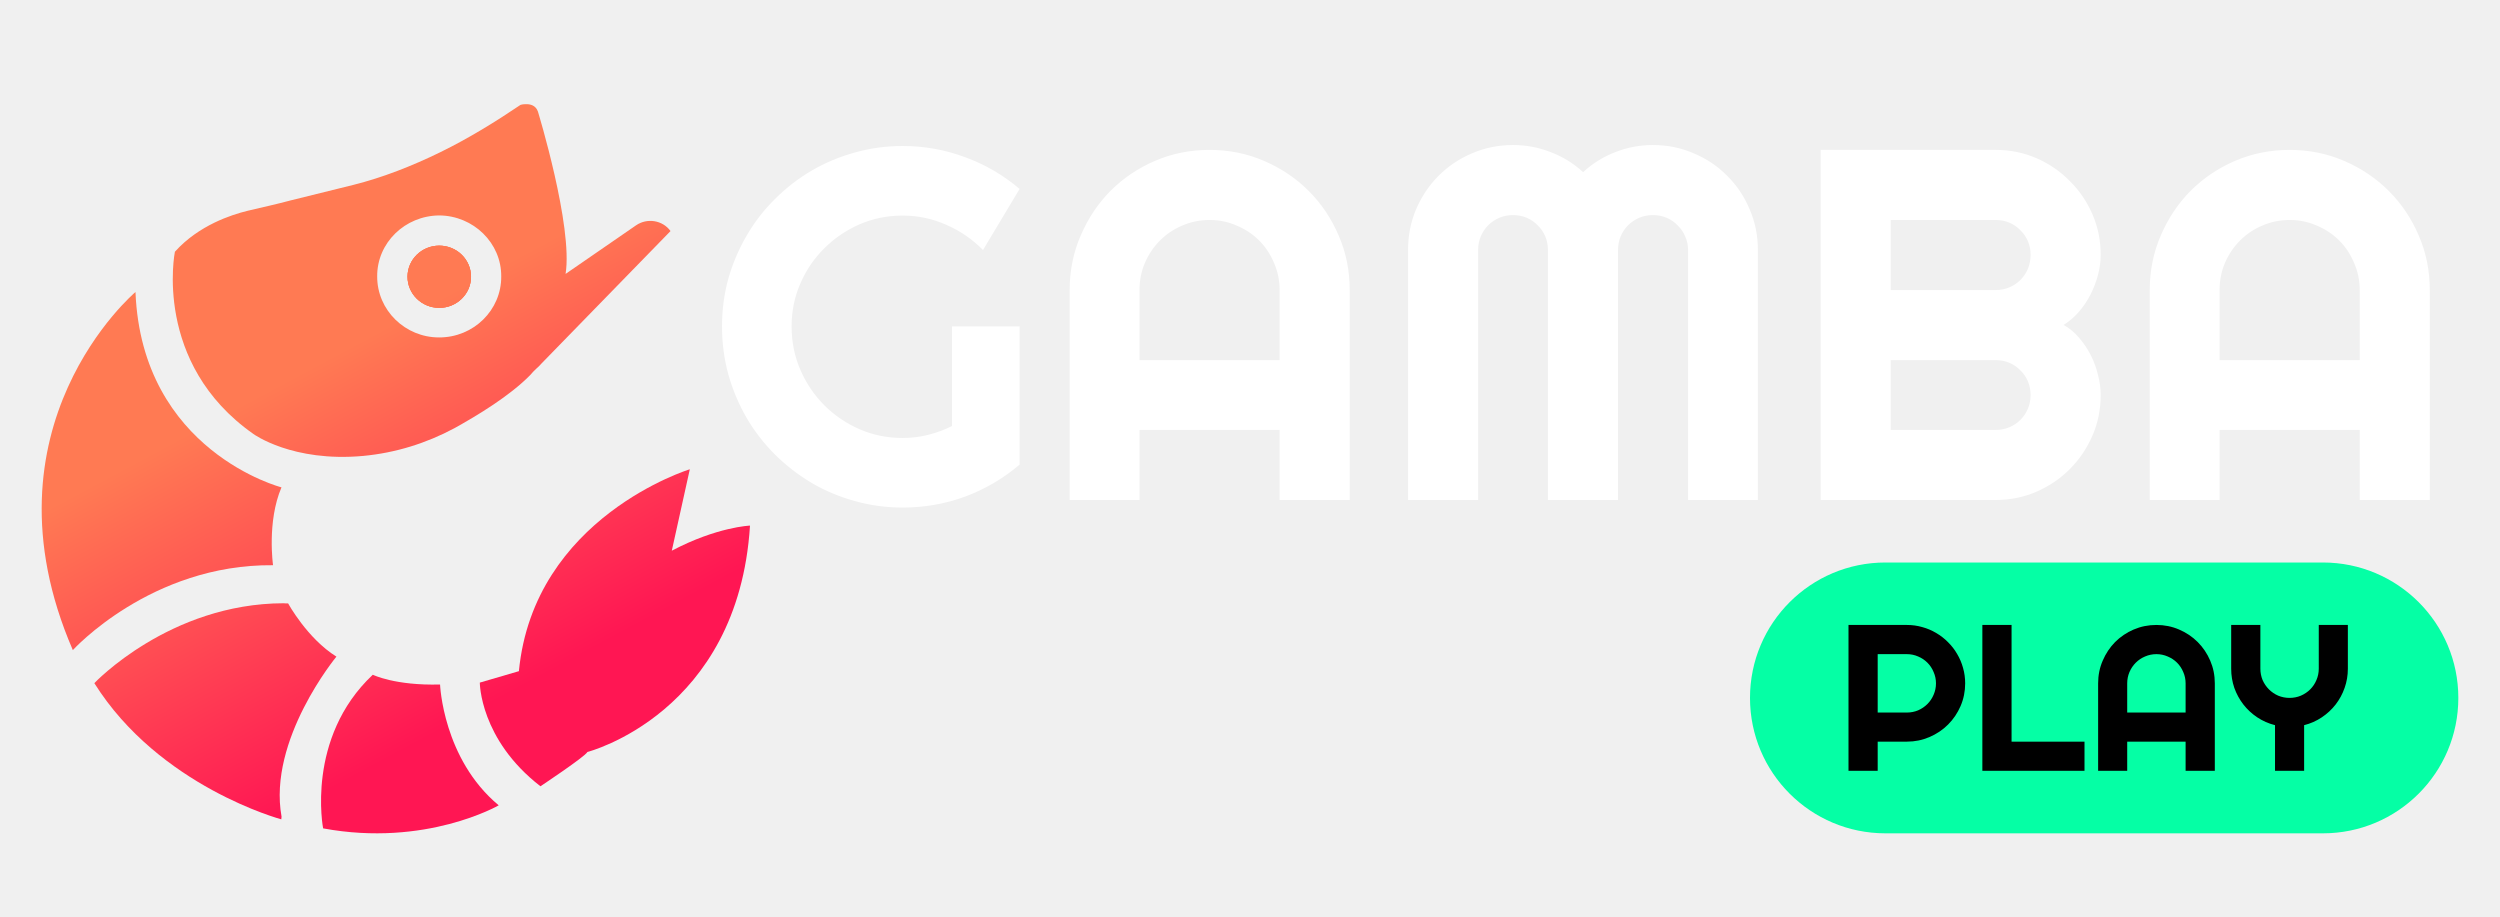
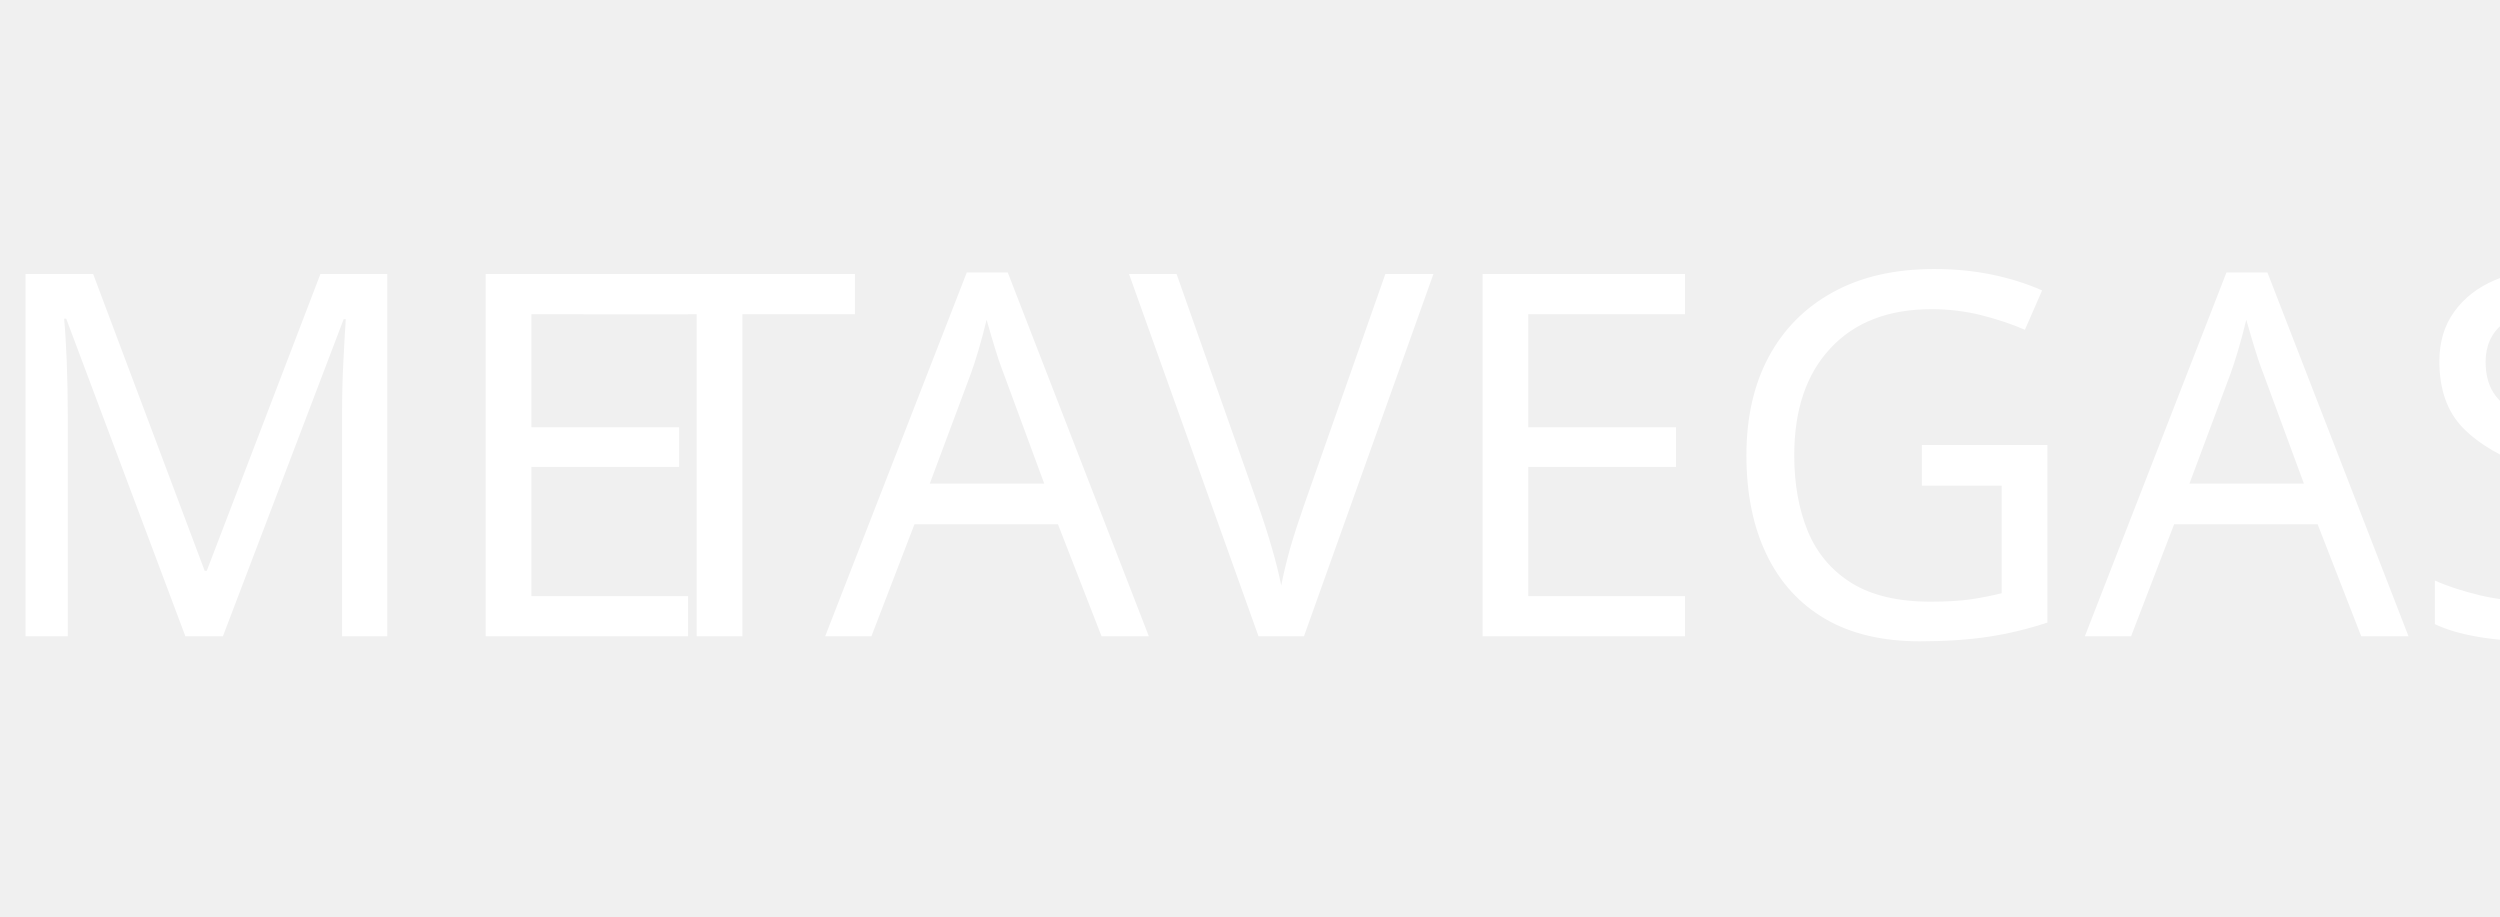
- <svg xmlns="http://www.w3.org/2000/svg" width="120" height="44" viewBox="0 0 120 44" fill="none">
-   <path d="M48.942 22.301C48.161 22.965 47.29 23.477 46.329 23.836C45.368 24.188 44.368 24.363 43.329 24.363C42.532 24.363 41.762 24.258 41.02 24.047C40.286 23.844 39.598 23.555 38.958 23.18C38.317 22.797 37.731 22.344 37.2 21.82C36.669 21.289 36.215 20.703 35.84 20.062C35.465 19.414 35.172 18.719 34.961 17.977C34.758 17.234 34.657 16.465 34.657 15.668C34.657 14.871 34.758 14.105 34.961 13.371C35.172 12.637 35.465 11.949 35.84 11.309C36.215 10.66 36.669 10.074 37.2 9.551C37.731 9.02 38.317 8.566 38.958 8.191C39.598 7.816 40.286 7.527 41.02 7.324C41.762 7.113 42.532 7.008 43.329 7.008C44.368 7.008 45.368 7.188 46.329 7.547C47.29 7.898 48.161 8.406 48.942 9.07L47.184 12C46.676 11.484 46.09 11.082 45.426 10.793C44.762 10.496 44.063 10.348 43.329 10.348C42.594 10.348 41.903 10.488 41.254 10.77C40.614 11.051 40.051 11.434 39.567 11.918C39.083 12.395 38.7 12.957 38.419 13.605C38.137 14.246 37.997 14.934 37.997 15.668C37.997 16.41 38.137 17.105 38.419 17.754C38.7 18.402 39.083 18.969 39.567 19.453C40.051 19.938 40.614 20.32 41.254 20.602C41.903 20.883 42.594 21.023 43.329 21.023C43.751 21.023 44.161 20.973 44.559 20.871C44.958 20.77 45.336 20.629 45.696 20.449V15.668H48.942V22.301ZM61.422 17.285V13.922C61.422 13.461 61.333 13.027 61.153 12.621C60.981 12.207 60.743 11.848 60.438 11.543C60.133 11.238 59.774 11 59.36 10.828C58.954 10.648 58.52 10.559 58.059 10.559C57.598 10.559 57.161 10.648 56.747 10.828C56.34 11 55.985 11.238 55.68 11.543C55.376 11.848 55.133 12.207 54.954 12.621C54.782 13.027 54.696 13.461 54.696 13.922V17.285H61.422ZM64.786 24H61.422V20.637H54.696V24H51.344V13.922C51.344 12.992 51.52 12.121 51.872 11.309C52.223 10.488 52.7 9.773 53.301 9.164C53.911 8.555 54.622 8.074 55.434 7.723C56.254 7.371 57.129 7.195 58.059 7.195C58.989 7.195 59.86 7.371 60.672 7.723C61.493 8.074 62.208 8.555 62.817 9.164C63.426 9.773 63.907 10.488 64.258 11.309C64.61 12.121 64.786 12.992 64.786 13.922V24ZM84.379 24H81.028V12C81.028 11.766 80.981 11.547 80.887 11.344C80.801 11.141 80.68 10.965 80.524 10.816C80.376 10.66 80.2 10.539 79.997 10.453C79.793 10.367 79.575 10.324 79.34 10.324C79.106 10.324 78.887 10.367 78.684 10.453C78.481 10.539 78.301 10.66 78.145 10.816C77.997 10.965 77.879 11.141 77.793 11.344C77.707 11.547 77.665 11.766 77.665 12V24H74.301V12C74.301 11.766 74.258 11.547 74.172 11.344C74.086 11.141 73.965 10.965 73.809 10.816C73.661 10.66 73.485 10.539 73.282 10.453C73.079 10.367 72.86 10.324 72.626 10.324C72.391 10.324 72.172 10.367 71.969 10.453C71.766 10.539 71.586 10.66 71.43 10.816C71.282 10.965 71.165 11.141 71.079 11.344C70.993 11.547 70.95 11.766 70.95 12V24H67.586V12C67.586 11.305 67.715 10.652 67.973 10.043C68.239 9.426 68.598 8.891 69.051 8.438C69.512 7.977 70.047 7.617 70.657 7.359C71.274 7.094 71.93 6.961 72.626 6.961C73.251 6.961 73.852 7.074 74.43 7.301C75.008 7.52 75.528 7.84 75.989 8.262C76.45 7.84 76.965 7.52 77.536 7.301C78.114 7.074 78.715 6.961 79.34 6.961C80.036 6.961 80.688 7.094 81.297 7.359C81.915 7.617 82.45 7.977 82.903 8.438C83.364 8.891 83.723 9.426 83.981 10.043C84.247 10.652 84.379 11.305 84.379 12V24ZM100.833 18.961C100.833 19.656 100.7 20.309 100.434 20.918C100.168 21.527 99.805 22.062 99.344 22.523C98.891 22.977 98.36 23.336 97.751 23.602C97.141 23.867 96.489 24 95.793 24H87.391V7.195H95.793C96.489 7.195 97.141 7.328 97.751 7.594C98.36 7.859 98.891 8.223 99.344 8.684C99.805 9.137 100.168 9.668 100.434 10.277C100.7 10.887 100.833 11.539 100.833 12.234C100.833 12.547 100.79 12.867 100.704 13.195C100.618 13.523 100.497 13.84 100.34 14.145C100.184 14.449 99.997 14.727 99.778 14.977C99.559 15.227 99.317 15.434 99.051 15.598C99.325 15.746 99.571 15.949 99.79 16.207C100.008 16.457 100.196 16.734 100.352 17.039C100.508 17.344 100.625 17.664 100.704 18C100.79 18.328 100.833 18.648 100.833 18.961ZM90.754 20.637H95.793C96.028 20.637 96.247 20.594 96.45 20.508C96.653 20.422 96.829 20.305 96.977 20.156C97.133 20 97.254 19.82 97.34 19.617C97.426 19.414 97.469 19.195 97.469 18.961C97.469 18.727 97.426 18.508 97.34 18.305C97.254 18.102 97.133 17.926 96.977 17.777C96.829 17.621 96.653 17.5 96.45 17.414C96.247 17.328 96.028 17.285 95.793 17.285H90.754V20.637ZM90.754 13.922H95.793C96.028 13.922 96.247 13.879 96.45 13.793C96.653 13.707 96.829 13.59 96.977 13.441C97.133 13.285 97.254 13.105 97.34 12.902C97.426 12.691 97.469 12.469 97.469 12.234C97.469 12 97.426 11.781 97.34 11.578C97.254 11.375 97.133 11.199 96.977 11.051C96.829 10.895 96.653 10.773 96.45 10.688C96.247 10.602 96.028 10.559 95.793 10.559H90.754V13.922ZM113.266 17.285V13.922C113.266 13.461 113.176 13.027 112.997 12.621C112.825 12.207 112.586 11.848 112.282 11.543C111.977 11.238 111.618 11 111.204 10.828C110.797 10.648 110.364 10.559 109.903 10.559C109.442 10.559 109.004 10.648 108.59 10.828C108.184 11 107.829 11.238 107.524 11.543C107.219 11.848 106.977 12.207 106.797 12.621C106.625 13.027 106.54 13.461 106.54 13.922V17.285H113.266ZM116.629 24H113.266V20.637H106.54V24H103.188V13.922C103.188 12.992 103.364 12.121 103.715 11.309C104.067 10.488 104.543 9.773 105.145 9.164C105.754 8.555 106.465 8.074 107.278 7.723C108.098 7.371 108.973 7.195 109.903 7.195C110.833 7.195 111.704 7.371 112.516 7.723C113.336 8.074 114.051 8.555 114.661 9.164C115.27 9.773 115.75 10.488 116.102 11.309C116.454 12.121 116.629 12.992 116.629 13.922V24Z" fill="white" />
-   <path d="M3.496 31.205C3.496 31.205 7.24 27.075 13.106 27.13C13.106 27.13 12.806 25.038 13.511 23.393C13.511 23.393 6.808 21.665 6.503 14.017C6.503 14.017 -1.147 20.472 3.496 31.205Z" fill="url(#paint0_linear_638_1116)" />
-   <path d="M4.528 32.791C7.645 37.759 13.502 39.328 13.502 39.328L13.514 39.197C12.849 35.508 16.148 31.518 16.148 31.518C14.751 30.649 13.83 28.964 13.83 28.964C13.747 28.968 13.68 28.962 13.613 28.956C8.133 28.969 4.528 32.791 4.528 32.791Z" fill="url(#paint1_linear_638_1116)" />
-   <path d="M15.51 39.762C20.444 40.677 23.938 38.656 23.938 38.656C21.26 36.428 21.123 32.856 21.123 32.856C18.961 32.916 17.894 32.387 17.894 32.387C14.663 35.427 15.51 39.762 15.51 39.762Z" fill="url(#paint2_linear_638_1116)" />
-   <path d="M24.907 32.216L23.031 32.765C23.031 32.765 23.027 35.486 25.941 37.741C25.941 37.741 28.074 36.327 28.198 36.094C28.198 36.094 35.43 34.25 36 25.229C36 25.229 34.422 25.287 32.246 26.434L33.111 22.525C33.111 22.525 25.622 24.819 24.907 32.216Z" fill="url(#paint3_linear_638_1116)" />
-   <path d="M22.609 13.284C22.609 14.108 21.927 14.777 21.085 14.777C20.244 14.777 19.561 14.108 19.561 13.284C19.561 12.46 20.244 11.792 21.085 11.792C21.927 11.792 22.609 12.46 22.609 13.284Z" fill="url(#paint4_linear_638_1116)" />
-   <path d="M24.984 5.034C23.8 5.835 22.509 6.632 21.145 7.301C19.782 7.969 18.372 8.518 16.98 8.87L13.965 9.616C13.265 9.804 12.547 9.961 11.855 10.125C11.13 10.306 9.544 10.804 8.395 12.084C8.395 12.084 7.319 17.433 12.164 20.831C12.164 20.831 14.029 22.196 17.435 21.884C18.985 21.738 20.464 21.277 21.817 20.551C22.917 19.941 24.47 19.004 25.454 17.999C25.541 17.89 25.638 17.797 25.734 17.704C25.806 17.644 25.903 17.551 26.006 17.433L32.185 11.091C31.807 10.567 31.062 10.448 30.527 10.818L27.148 13.148C27.511 10.879 25.82 5.354 25.82 5.354C25.717 5.056 25.448 4.993 25.241 5.001C25.091 4.998 24.984 5.034 24.984 5.034ZM18.105 13.268C18.093 11.655 19.44 10.352 21.087 10.341C22.725 10.354 24.073 11.665 24.059 13.27C24.071 14.882 22.732 16.201 21.077 16.197C19.447 16.199 18.1 14.889 18.105 13.268Z" fill="url(#paint5_linear_638_1116)" />
-   <path d="M22.609 13.283C22.609 14.107 21.927 14.776 21.085 14.776C20.244 14.776 19.561 14.107 19.561 13.283C19.561 12.459 20.244 11.791 21.085 11.791C21.927 11.791 22.609 12.459 22.609 13.283Z" fill="url(#paint6_linear_638_1116)" />
-   <path d="M22.609 13.283C22.609 14.107 21.927 14.776 21.085 14.776C20.244 14.776 19.561 14.107 19.561 13.283C19.561 12.459 20.244 11.791 21.085 11.791C21.927 11.791 22.609 12.459 22.609 13.283Z" fill="url(#paint7_linear_638_1116)" />
-   <rect x="84" y="27" width="34" height="13" rx="6.5" fill="#05FFA5" />
-   <path d="M90.129 31.399V34.202H91.53C91.722 34.202 91.903 34.166 92.072 34.095C92.242 34.02 92.39 33.919 92.517 33.792C92.644 33.665 92.743 33.517 92.814 33.348C92.889 33.175 92.927 32.993 92.927 32.801C92.927 32.609 92.889 32.428 92.814 32.259C92.743 32.086 92.644 31.936 92.517 31.81C92.39 31.683 92.242 31.583 92.072 31.512C91.903 31.437 91.722 31.399 91.53 31.399H90.129ZM90.129 37H88.728V29.998H91.53C91.787 29.998 92.035 30.032 92.272 30.101C92.51 30.166 92.731 30.26 92.936 30.384C93.145 30.504 93.334 30.651 93.503 30.823C93.675 30.992 93.822 31.181 93.942 31.39C94.066 31.598 94.16 31.821 94.226 32.059C94.294 32.296 94.328 32.544 94.328 32.801C94.328 33.185 94.255 33.548 94.108 33.89C93.962 34.228 93.762 34.524 93.508 34.778C93.254 35.032 92.956 35.232 92.614 35.379C92.276 35.525 91.914 35.599 91.53 35.599H90.129V37ZM100.056 37H95.153V29.998H96.555V35.599H100.056V37ZM104.909 34.202V32.801C104.909 32.609 104.872 32.428 104.797 32.259C104.725 32.086 104.626 31.936 104.499 31.81C104.372 31.683 104.222 31.583 104.05 31.512C103.881 31.437 103.7 31.399 103.508 31.399C103.316 31.399 103.133 31.437 102.961 31.512C102.792 31.583 102.644 31.683 102.517 31.81C102.39 31.936 102.289 32.086 102.214 32.259C102.142 32.428 102.106 32.609 102.106 32.801V34.202H104.909ZM106.311 37H104.909V35.599H102.106V37H100.71V32.801C100.71 32.413 100.783 32.05 100.93 31.712C101.076 31.37 101.275 31.072 101.525 30.818C101.779 30.564 102.076 30.364 102.414 30.218C102.756 30.071 103.12 29.998 103.508 29.998C103.895 29.998 104.258 30.071 104.597 30.218C104.938 30.364 105.236 30.564 105.49 30.818C105.744 31.072 105.944 31.37 106.091 31.712C106.237 32.05 106.311 32.413 106.311 32.801V37ZM110.598 37H109.201V34.808C108.892 34.73 108.607 34.604 108.347 34.432C108.09 34.259 107.868 34.054 107.683 33.816C107.497 33.575 107.352 33.31 107.248 33.02C107.147 32.727 107.097 32.42 107.097 32.098V29.998H108.498V32.098C108.498 32.29 108.534 32.472 108.605 32.645C108.68 32.814 108.781 32.962 108.908 33.089C109.035 33.216 109.183 33.317 109.353 33.392C109.525 33.463 109.707 33.499 109.899 33.499C110.091 33.499 110.272 33.463 110.441 33.392C110.614 33.317 110.764 33.216 110.891 33.089C111.018 32.962 111.117 32.814 111.188 32.645C111.263 32.472 111.301 32.29 111.301 32.098V29.998H112.697V32.098C112.697 32.42 112.645 32.727 112.541 33.02C112.44 33.31 112.297 33.575 112.111 33.816C111.926 34.054 111.704 34.259 111.447 34.432C111.19 34.604 110.907 34.73 110.598 34.808V37Z" fill="black" />
-   <defs>
-     <linearGradient id="paint0_linear_638_1116" x1="14.759" y1="38.489" x2="6.117" y2="22.374" gradientUnits="userSpaceOnUse">
-       <stop stop-color="#FF1653" />
-       <stop offset="1" stop-color="#FF7A53" />
-     </linearGradient>
-     <linearGradient id="paint1_linear_638_1116" x1="14.082" y1="38.85" x2="5.441" y2="22.735" gradientUnits="userSpaceOnUse">
-       <stop stop-color="#FF1653" />
-       <stop offset="1" stop-color="#FF7A53" />
-     </linearGradient>
-     <linearGradient id="paint2_linear_638_1116" x1="18.437" y1="36.516" x2="9.795" y2="20.402" gradientUnits="userSpaceOnUse">
-       <stop stop-color="#FF1653" />
-       <stop offset="1" stop-color="#FF7A53" />
-     </linearGradient>
-     <linearGradient id="paint3_linear_638_1116" x1="29.952" y1="30.339" x2="21.311" y2="14.225" gradientUnits="userSpaceOnUse">
-       <stop stop-color="#FF1653" />
-       <stop offset="1" stop-color="#FF7A53" />
-     </linearGradient>
-     <linearGradient id="paint4_linear_638_1116" x1="30.472" y1="30.064" x2="21.831" y2="13.95" gradientUnits="userSpaceOnUse">
-       <stop stop-color="#FF1653" />
-       <stop offset="1" stop-color="#FF7A53" />
-     </linearGradient>
-     <linearGradient id="paint5_linear_638_1116" x1="29.74" y1="30.452" x2="21.099" y2="14.338" gradientUnits="userSpaceOnUse">
-       <stop stop-color="#FF1653" />
-       <stop offset="1" stop-color="#FF7A53" />
-     </linearGradient>
-     <linearGradient id="paint6_linear_638_1116" x1="30.472" y1="30.063" x2="21.831" y2="13.948" gradientUnits="userSpaceOnUse">
-       <stop stop-color="#FF1653" />
-       <stop offset="1" stop-color="#FF7A53" />
-     </linearGradient>
-     <linearGradient id="paint7_linear_638_1116" x1="30.472" y1="30.063" x2="21.831" y2="13.948" gradientUnits="userSpaceOnUse">
-       <stop stop-color="#FF1653" />
-       <stop offset="1" stop-color="#FF7A53" />
-     </linearGradient>
-   </defs>
+ <svg xmlns="http://www.w3.org/2000/svg" width="100%" height="100%" viewBox="0 0 120 44" version="1.1" xml:space="preserve" style="fill-rule:evenodd;clip-rule:evenodd;stroke-linejoin:round;stroke-miterlimit:2;">
+   <g transform="matrix(0.811731,0,0,0.811731,-23.5488,20.6113)">
+     <text x="27.613px" y="12.233px" style="font-family:'HORUSRegular', 'HORUS';font-size:30px;fill:white;">ME<tspan x="63.223px 76.693px 92.143px 109.273px 123.463px 145.633px 163.393px " y="12.233px 12.233px 12.233px 12.233px 12.233px 12.233px 12.233px ">TAVEGAS</tspan>
+     </text>
+   </g>
</svg>
